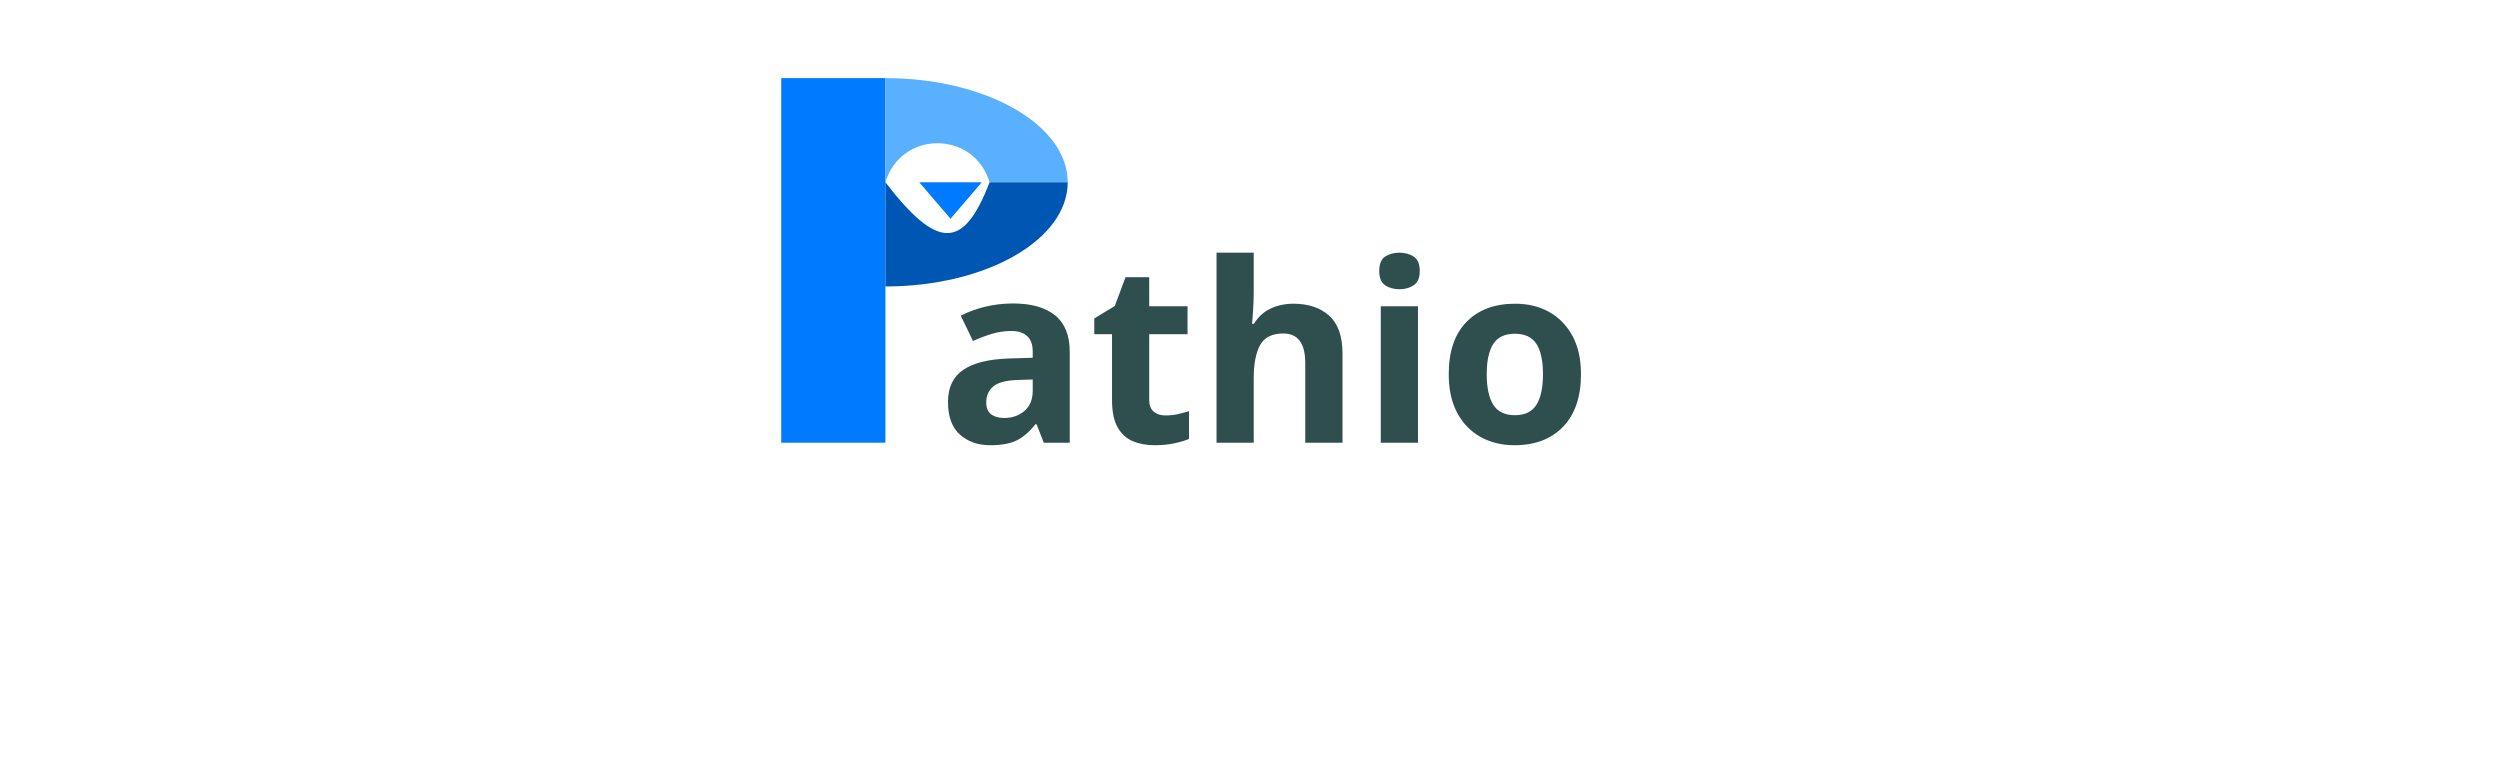
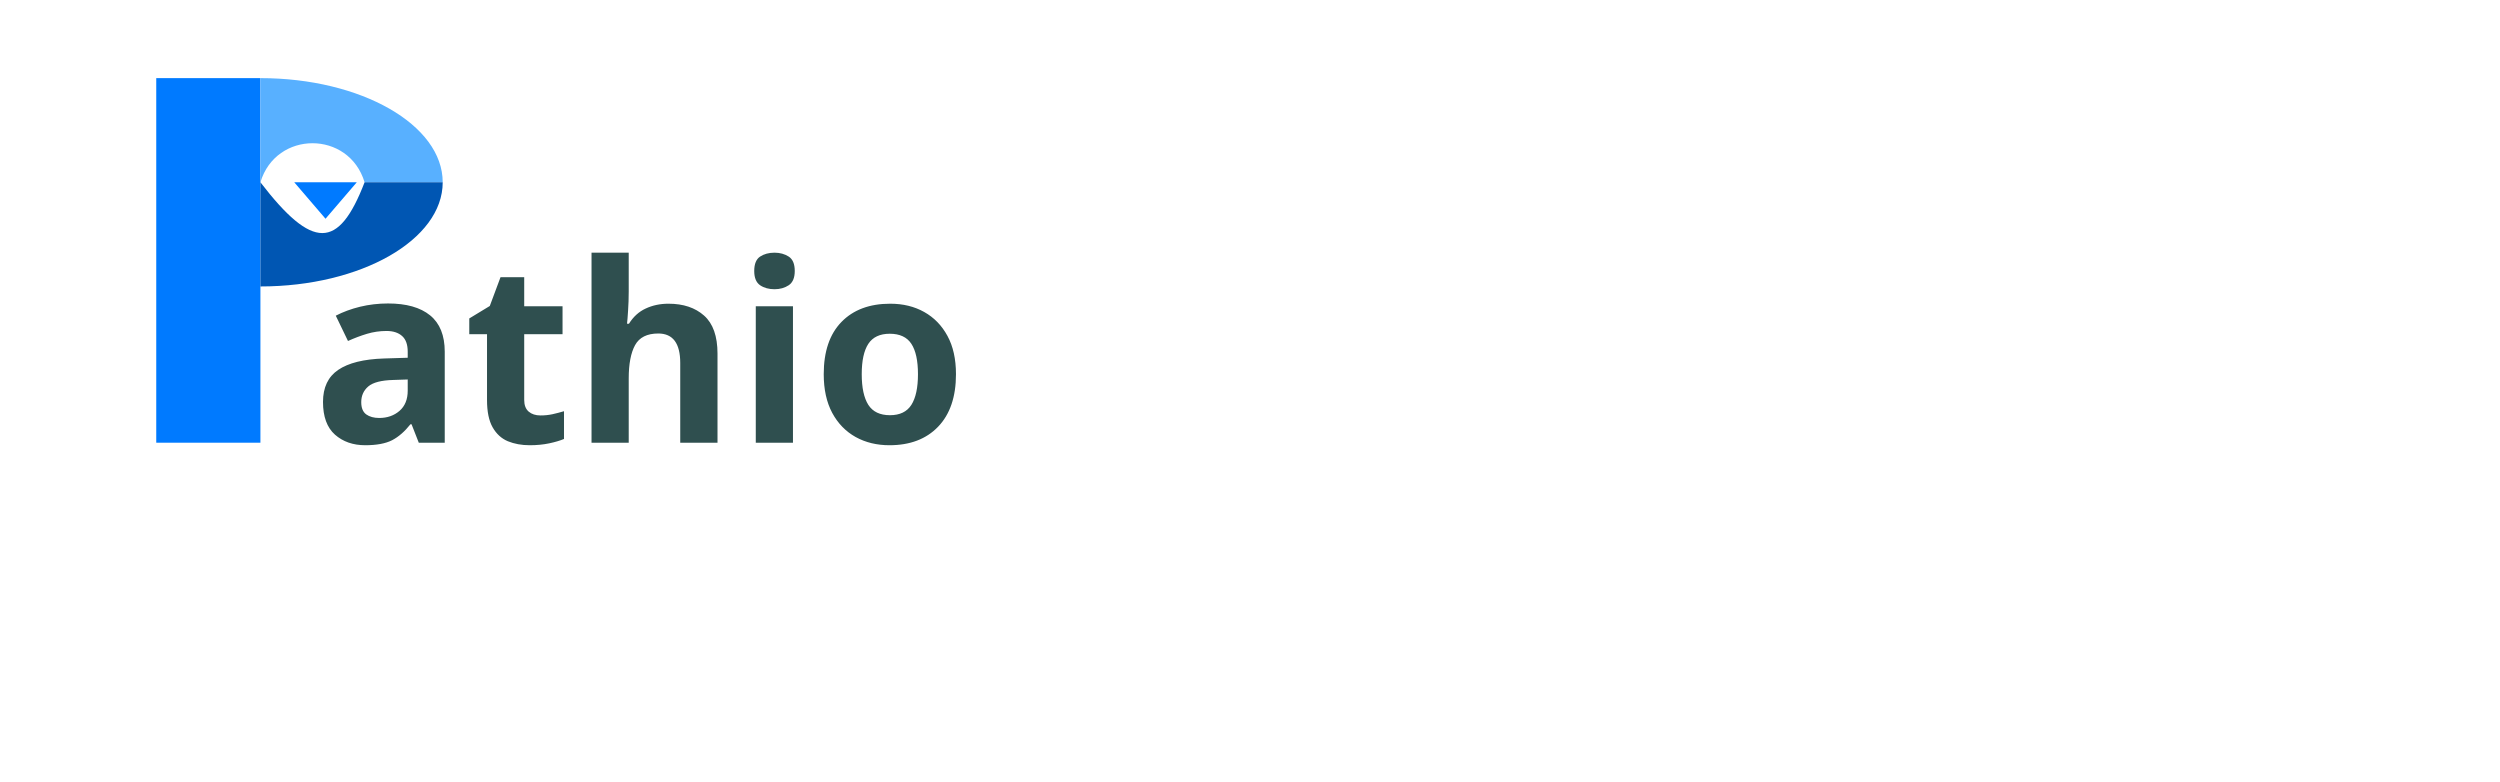
<svg xmlns="http://www.w3.org/2000/svg" width="480" height="150" viewBox="0 0 480 150" fill="none">
-   <g transform="translate(120, 0)">
-     <g transform="scale(1.0) translate(0, 0)">
-       <path d="M30 15 V 85 H 50 V 15 Z" fill="#007AFF" />
-       <path fill-rule="evenodd" clip-rule="evenodd" d="M50 15 A 35 20 0 0 1 85 35 L 70 35 C 67 25, 53 25, 50 35 L 50 15 Z" fill="#58B0FF" />
-       <path fill-rule="evenodd" clip-rule="evenodd" d="M85 35 A 35 20 0 0 1 50 55 L 50 35 C 60 48, 65 48, 70 35 L 85 35 Z" fill="#0056B3" />
-       <path d="M62.5 42 L56.5 35 A 0 0 0 1 1 68.5 35 L62.5 42 Z" fill="#007AFF" />
-     </g>
-     <text x="60" y="85" font-family="Montserrat, sans-serif" font-size="48" font-weight="600" fill="#2F4F4F">athio</text>
+   <g transform="scale(1.0) translate(0, 0)">
+     <path d="M30 15 V 85 H 50 V 15 Z" fill="#007AFF" />
+     <path fill-rule="evenodd" clip-rule="evenodd" d="M50 15 A 35 20 0 0 1 85 35 L 70 35 C 67 25, 53 25, 50 35 L 50 15 Z" fill="#58B0FF" />
+     <path fill-rule="evenodd" clip-rule="evenodd" d="M85 35 A 35 20 0 0 1 50 55 L 50 35 C 60 48, 65 48, 70 35 L 85 35 Z" fill="#0056B3" />
+     <path d="M62.5 42 L56.5 35 A 0 0 0 1 1 68.5 35 L62.5 42 Z" fill="#007AFF" />
  </g>
+   <text x="60" y="85" font-family="Montserrat, sans-serif" font-size="48" font-weight="600" fill="#2F4F4F">athio</text>
</svg>
